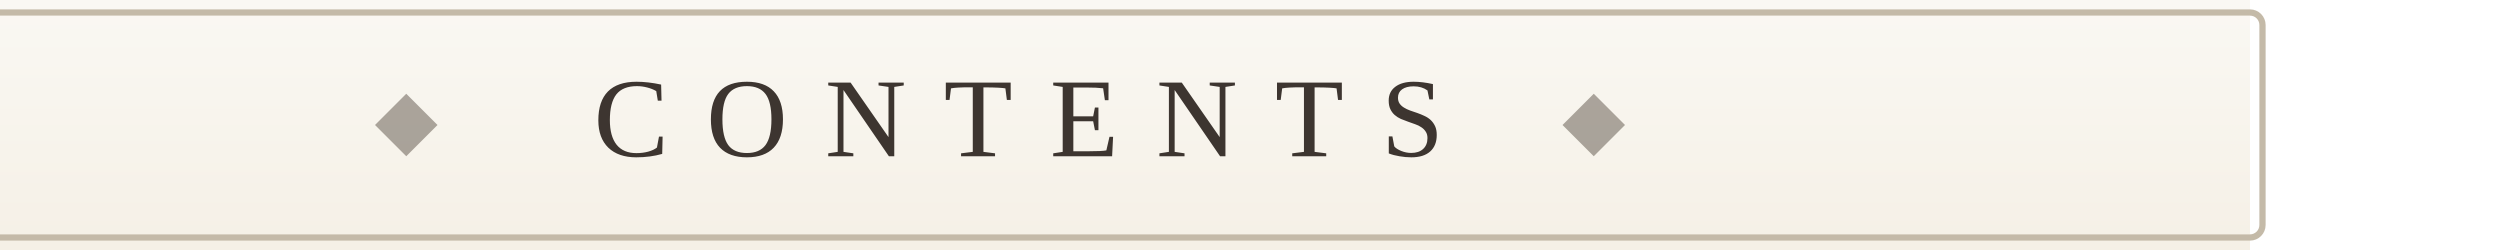
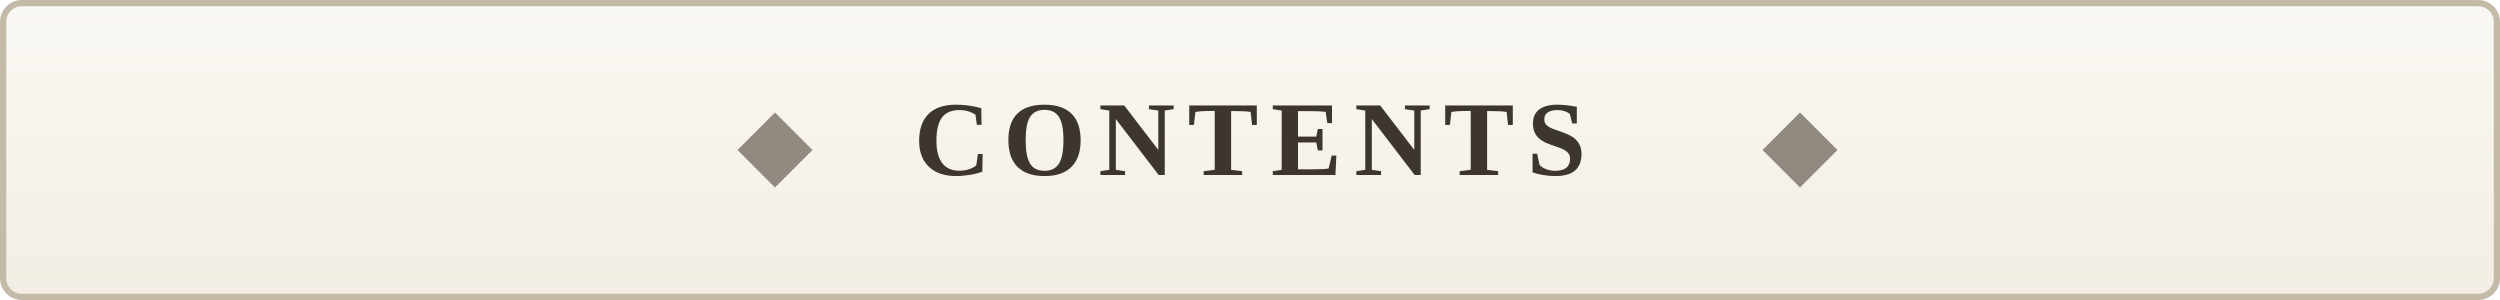
- <svg xmlns="http://www.w3.org/2000/svg" width="400" height="40" preserveAspectRatio="xMinYMid meet" viewBox="40 0 400 40">
+ <svg xmlns="http://www.w3.org/2000/svg" width="400" height="48" viewBox="0 0 400 48" preserveAspectRatio="xMinYMid meet">
  <defs>
-     <linearGradient id="paperBg" x1="0%" y1="0%" x2="0%" y2="100%">
+     <linearGradient id="tocHeaderBg" x1="0%" y1="0%" x2="0%" y2="100%">
      <stop offset="0%" style="stop-color:#faf8f3" />
-       <stop offset="100%" style="stop-color:#f5f0e6" />
+       <stop offset="100%" style="stop-color:#f3eee4" />
    </linearGradient>
  </defs>
-   <rect width="400" height="40" fill="url(#paperBg)" />
-   <rect x="2" y="2" width="400" height="36" fill="none" stroke="#c4baa8" stroke-width="1" rx="2" />
-   <text x="203" y="25" font-family="Georgia, 'Times New Roman', serif" font-size="18" font-weight="400" fill="#3d3530" text-anchor="middle" letter-spacing="6">
+   <rect x="0.5" y="0.5" width="399" height="47" rx="3" ry="3" fill="url(#tocHeaderBg)" stroke="#c4baa8" stroke-width="1" />
+   <text x="200" y="28" font-family="Georgia, 'Times New Roman', serif" font-size="17" font-weight="600" fill="#3d3530" text-anchor="middle" letter-spacing="2">
    CONTENTS
  </text>
-   <g fill="#5c5247" opacity="0.5">
-     <path d="M 100 20 L 105 15 L 110 20 L 105 25 Z" />
-     <path d="M 290 20 L 295 15 L 300 20 L 295 25 Z" />
+   <g fill="#5c5247" opacity="0.65">
+     <path d="M 118 24 L 124 18 L 130 24 L 124 30 Z" />
+     <path d="M 282 24 L 288 18 L 294 24 L 288 30 Z" />
  </g>
-   <text x="60" y="50" font-family="'Courier New', Courier, monospace" font-size="9" fill="#7a6b5f" letter-spacing="1">
-     SECTION
-   </text>
-   <text x="140" y="50" font-family="'Courier New', Courier, monospace" font-size="9" fill="#7a6b5f" letter-spacing="1">
-     TITLE
-   </text>
-   <text x="760" y="50" font-family="'Courier New', Courier, monospace" font-size="9" fill="#7a6b5f" text-anchor="end" letter-spacing="1">
-     REF
-   </text>
-   <g opacity="0.2">
-     <rect x="-30" y="8" width="3" height="44" fill="#5c5247" rx="1.5">
-       <animate attributeName="x" values="-30;880;-30;-30" keyTimes="0;0.05;0.10;1" dur="16s" begin="0s" repeatCount="indefinite" calcMode="linear" />
-     </rect>
-     <rect x="-22" y="12" width="1.5" height="36" fill="#c96442" rx="0.75">
-       <animate attributeName="x" values="-22;888;-22;-22" keyTimes="0;0.05;0.10;1" dur="16s" begin="0s" repeatCount="indefinite" calcMode="linear" />
-     </rect>
-     <rect x="-16" y="10" width="1.2" height="40" fill="#8a7b6f" rx="0.6">
-       <animate attributeName="x" values="-16;894;-16;-16" keyTimes="0;0.05;0.10;1" dur="16s" begin="0s" repeatCount="indefinite" calcMode="linear" />
-     </rect>
-   </g>
+   <rect x="-40" y="2" width="3" height="44" fill="#d2c5b4" opacity="0.16">
+     <animate attributeName="x" values="-40;420;420;-40" keyTimes="0;0.28;0.98;1" dur="7s" repeatCount="indefinite" />
+   </rect>
</svg>
